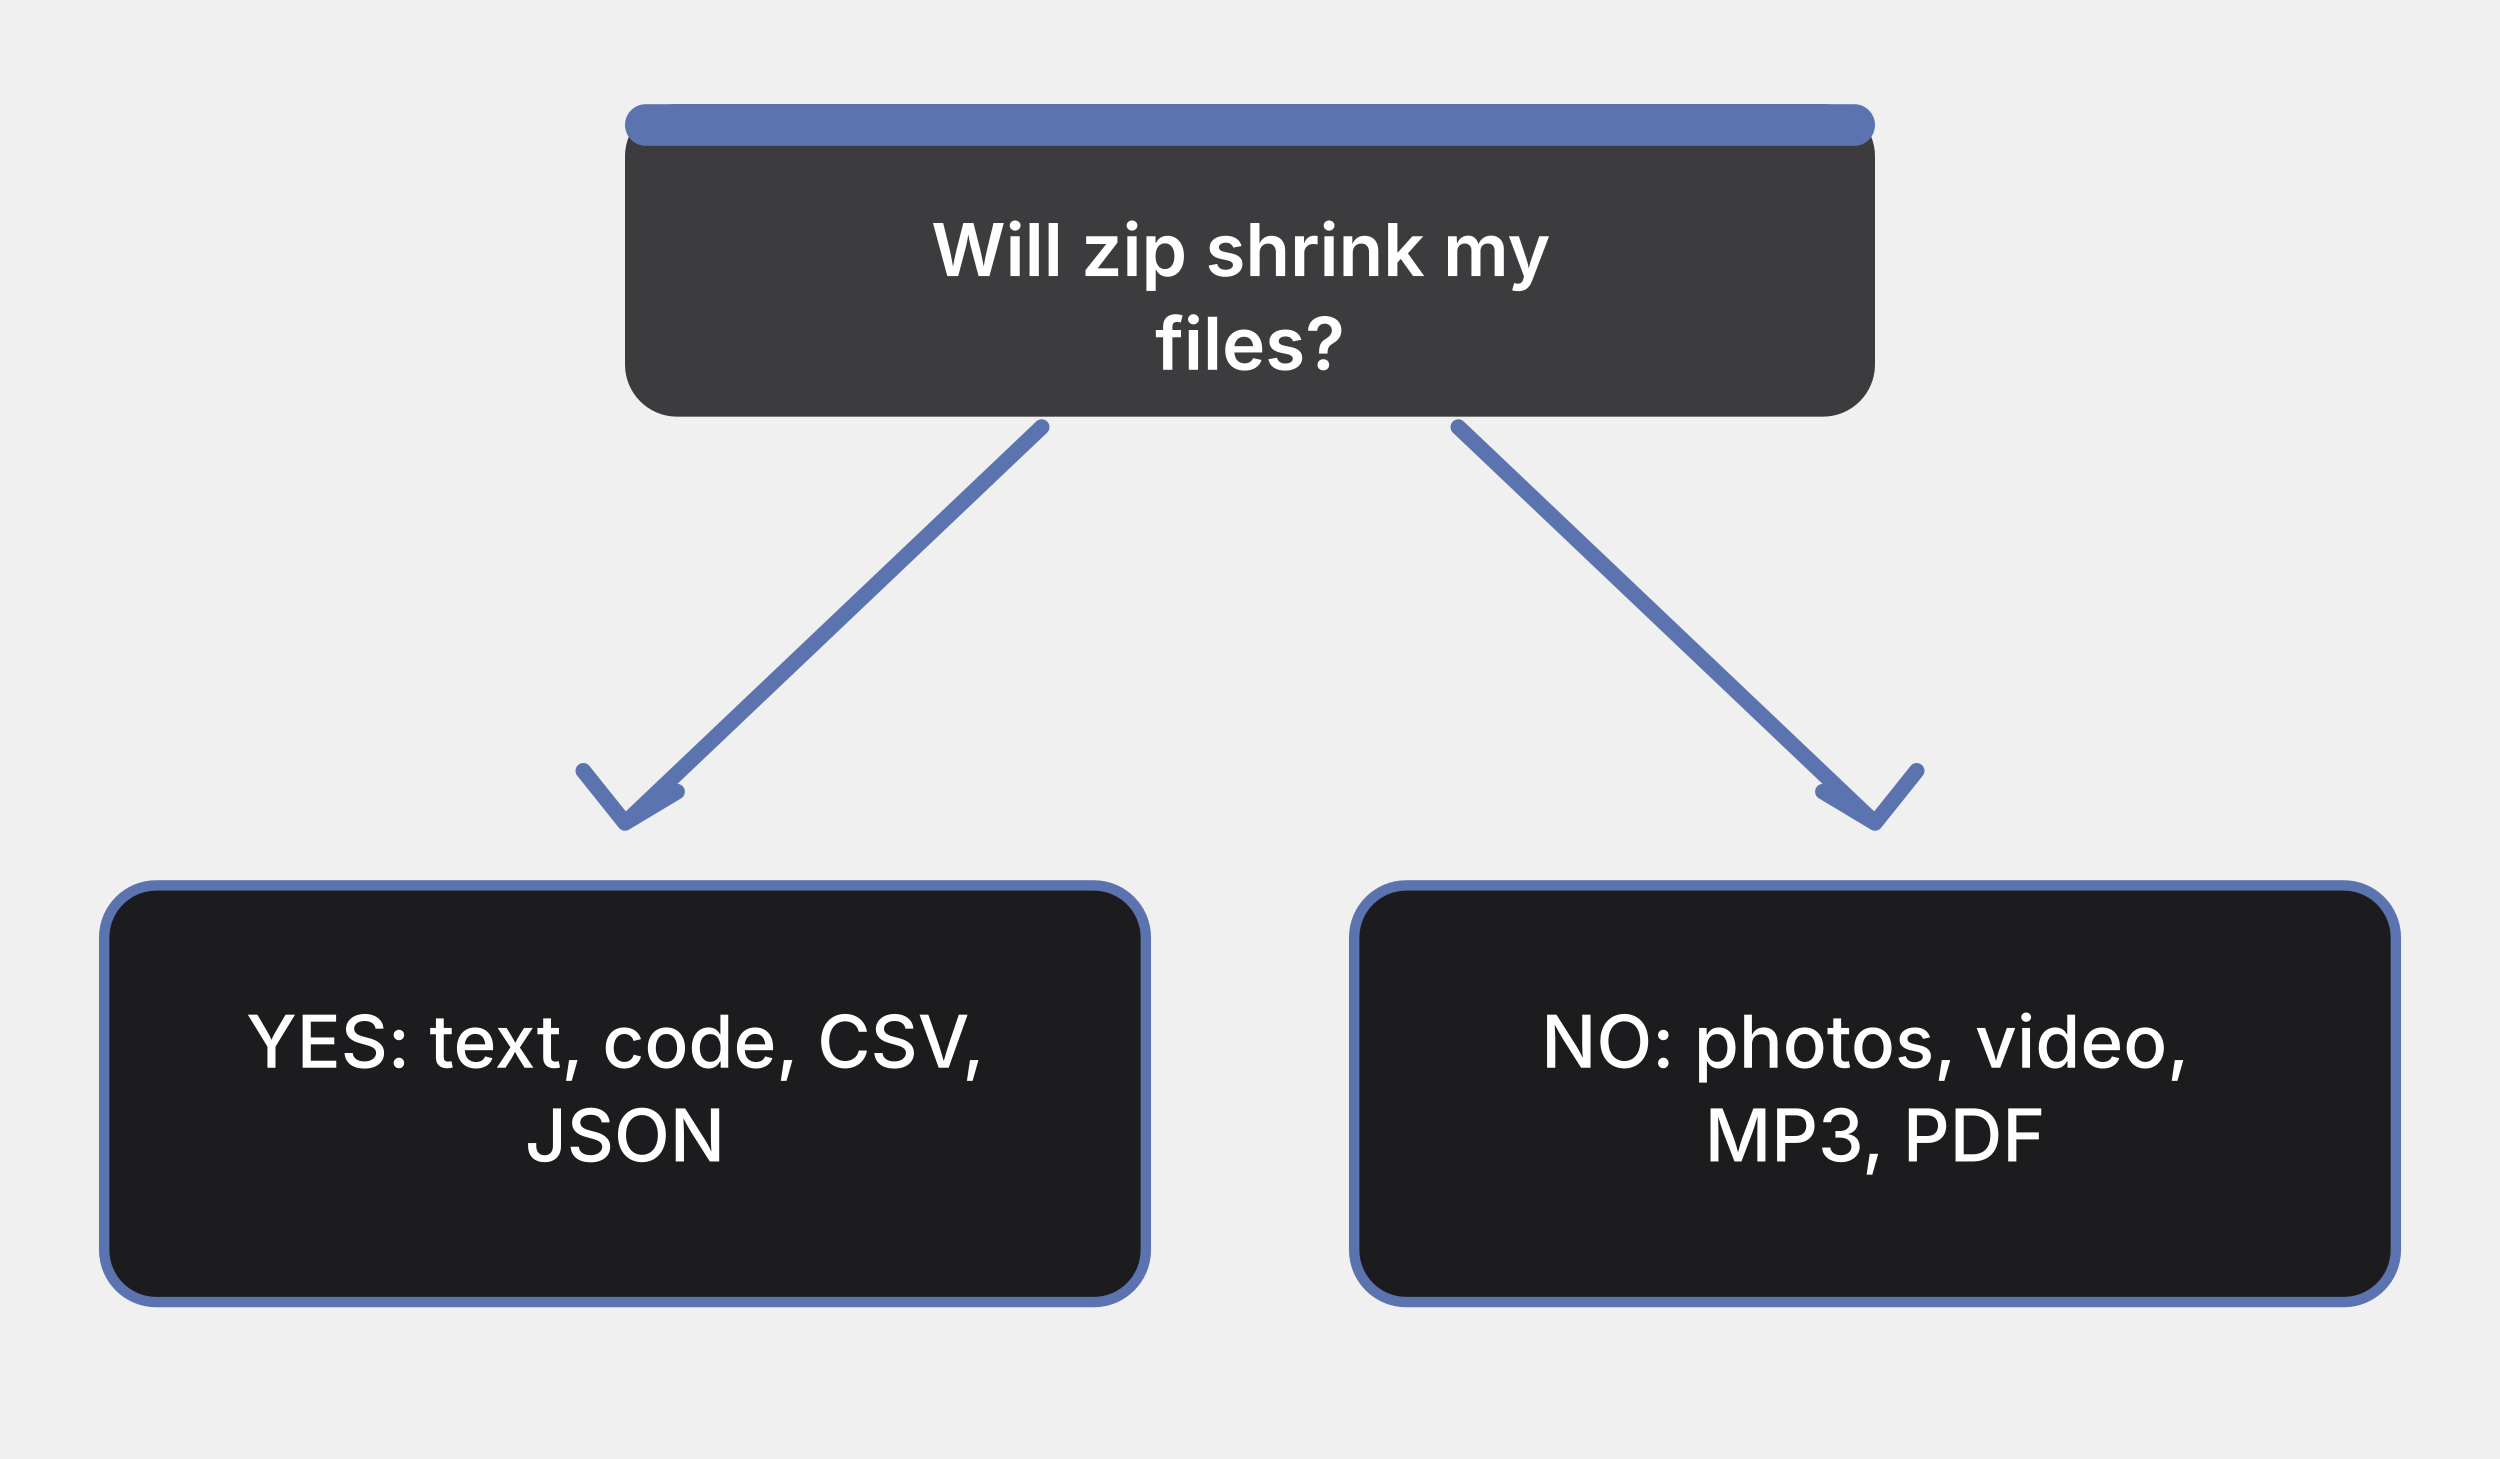
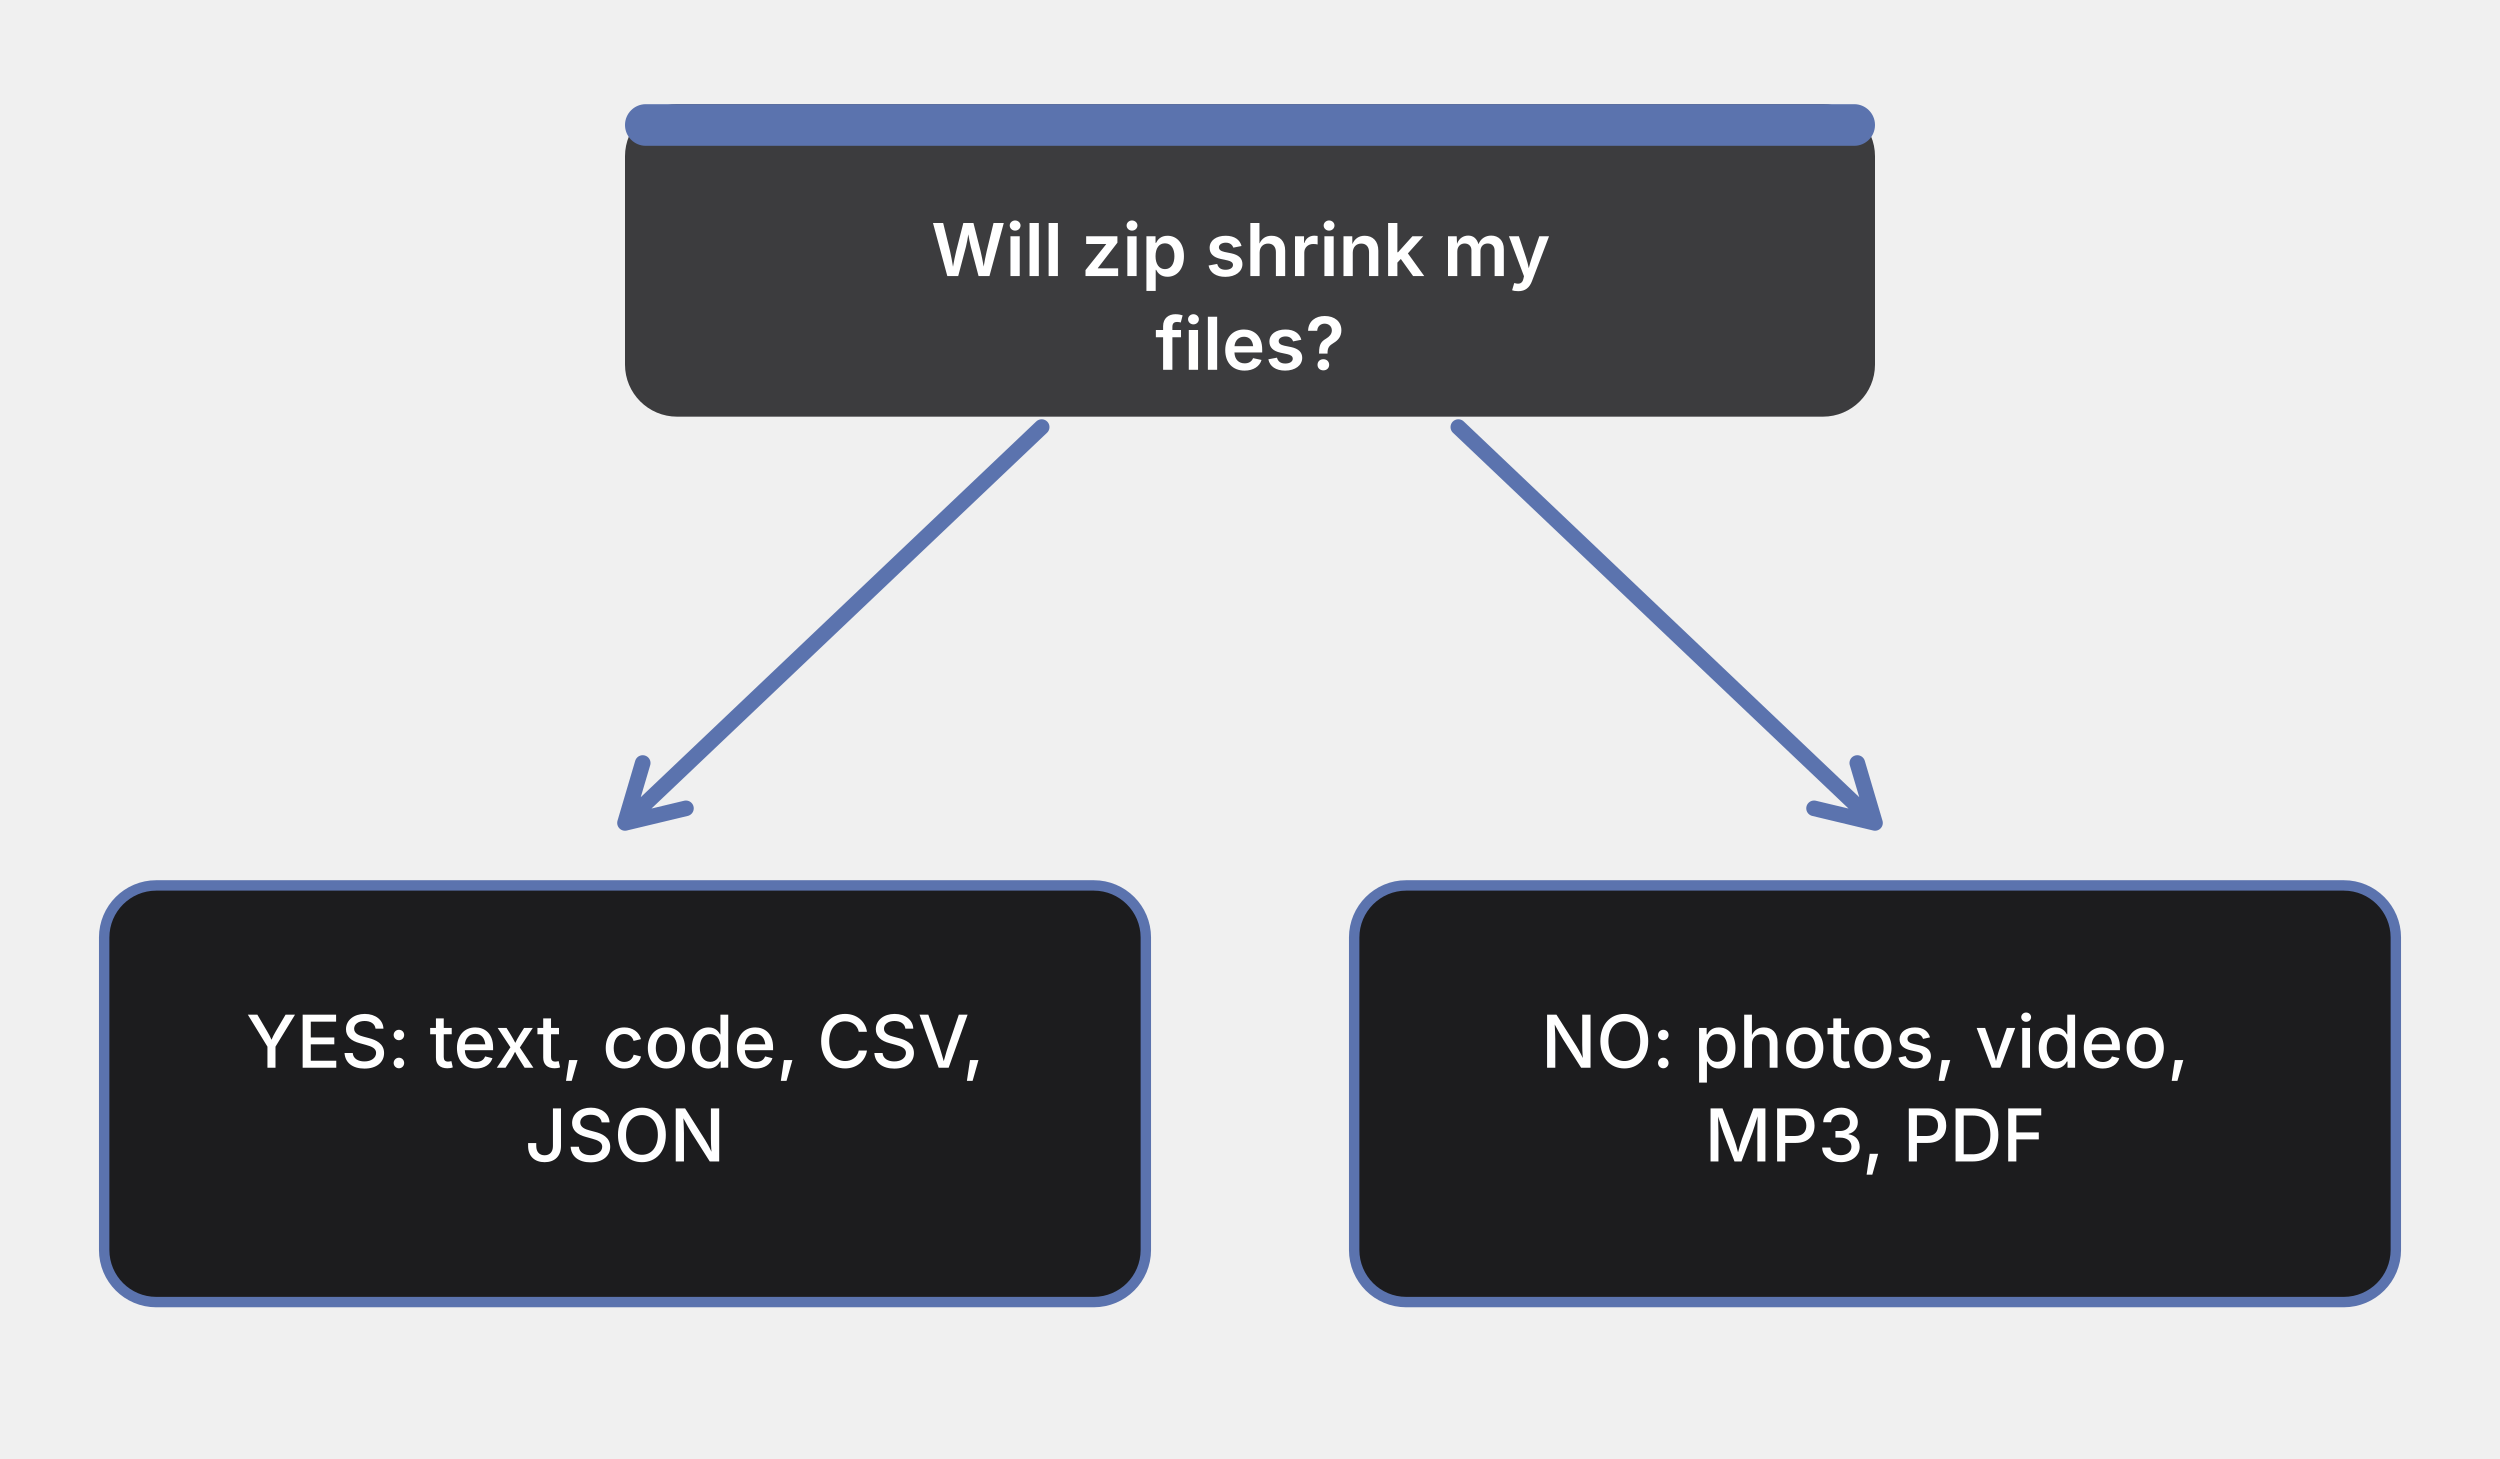
<svg xmlns="http://www.w3.org/2000/svg" viewBox="0 0 480 280" role="img" aria-labelledby="svg-decisiontree2branch-b2b8be-title svg-decisiontree2branch-b2b8be-desc">
-   <path d="M 200 82 L 120 158 M 112 148 L 120 158 L 130 152" stroke="#5B73AE" stroke-width="3" stroke-linecap="round" stroke-linejoin="round" fill="none" aria-hidden="true" />
-   <path d="M 280 82 L 360 158 M 350 152 L 360 158 L 368 148" stroke="#5B73AE" stroke-width="3" stroke-linecap="round" stroke-linejoin="round" fill="none" aria-hidden="true" />
+   <path d="M 200 82 L 120 158 M 131.7 155.2 L 120 158 L 123.4 146.5" stroke="#5B73AE" stroke-width="3" stroke-linecap="round" stroke-linejoin="round" fill="none" aria-hidden="true" />
+   <path d="M 280 82 L 360 158 M 348.3 155.2 L 360 158 L 356.6 146.5" stroke="#5B73AE" stroke-width="3" stroke-linecap="round" stroke-linejoin="round" fill="none" aria-hidden="true" />
  <rect x="120" y="20" width="240" height="60" rx="10" fill="#3C3C3E" aria-hidden="true" />
  <rect x="120" y="20" width="240" height="8" rx="4" fill="#5B73AE" aria-hidden="true" />
  <text x="240" y="53" text-anchor="middle" font-family="-apple-system,BlinkMacSystemFont,'Segoe UI',sans-serif" font-size="14" font-weight="600" fill="#FFFFFF">
    <tspan x="240" dy="0">Will zip shrink my</tspan>
    <tspan x="240" dy="18">files?</tspan>
  </text>
  <rect x="20" y="170" width="200" height="80" rx="10" fill="#1C1C1E" stroke="#5B73AE" stroke-width="2" aria-hidden="true" />
  <text x="120" y="205" text-anchor="middle" font-family="-apple-system,BlinkMacSystemFont,'Segoe UI',sans-serif" font-size="14" font-weight="500" fill="#FFFFFF">
    <tspan x="120" dy="0">YES: text, code, CSV,</tspan>
    <tspan x="120" dy="18">JSON</tspan>
  </text>
  <rect x="260" y="170" width="200" height="80" rx="10" fill="#1C1C1E" stroke="#5B73AE" stroke-width="2" aria-hidden="true" />
  <text x="360" y="205" text-anchor="middle" font-family="-apple-system,BlinkMacSystemFont,'Segoe UI',sans-serif" font-size="14" font-weight="500" fill="#FFFFFF">
    <tspan x="360" dy="0">NO: photos, video,</tspan>
    <tspan x="360" dy="18">MP3, PDF</tspan>
  </text>
</svg>
